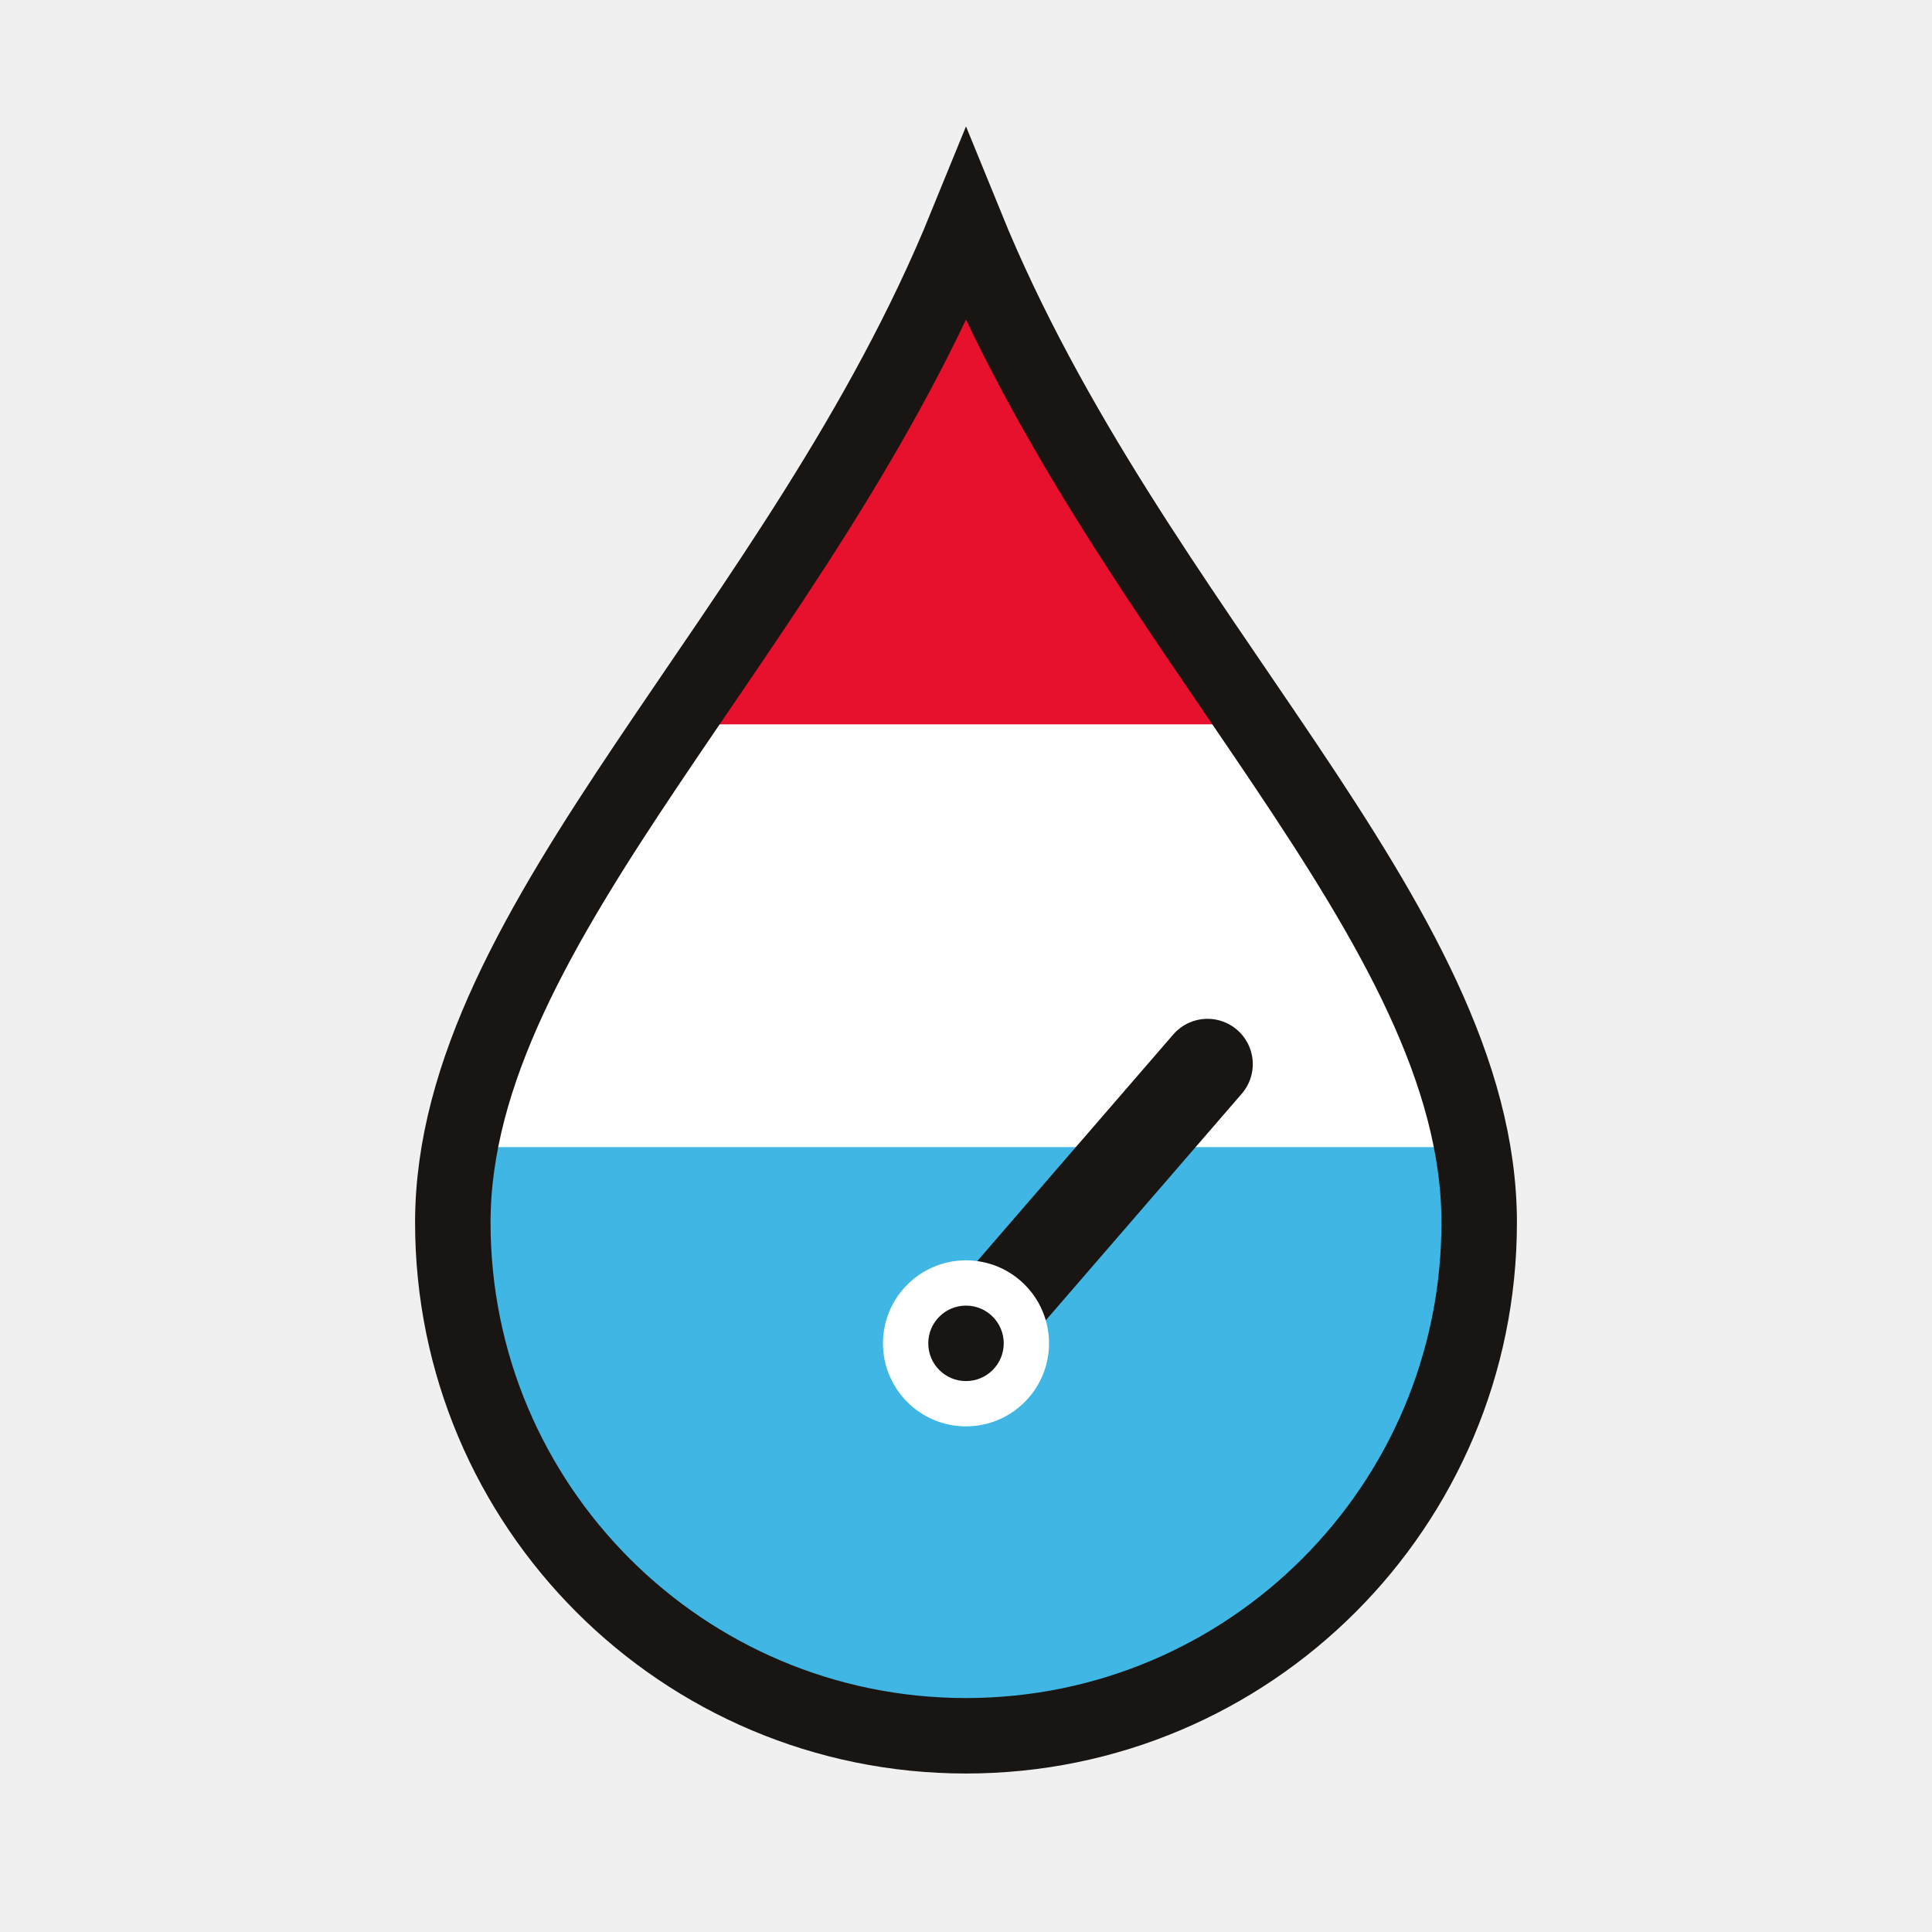
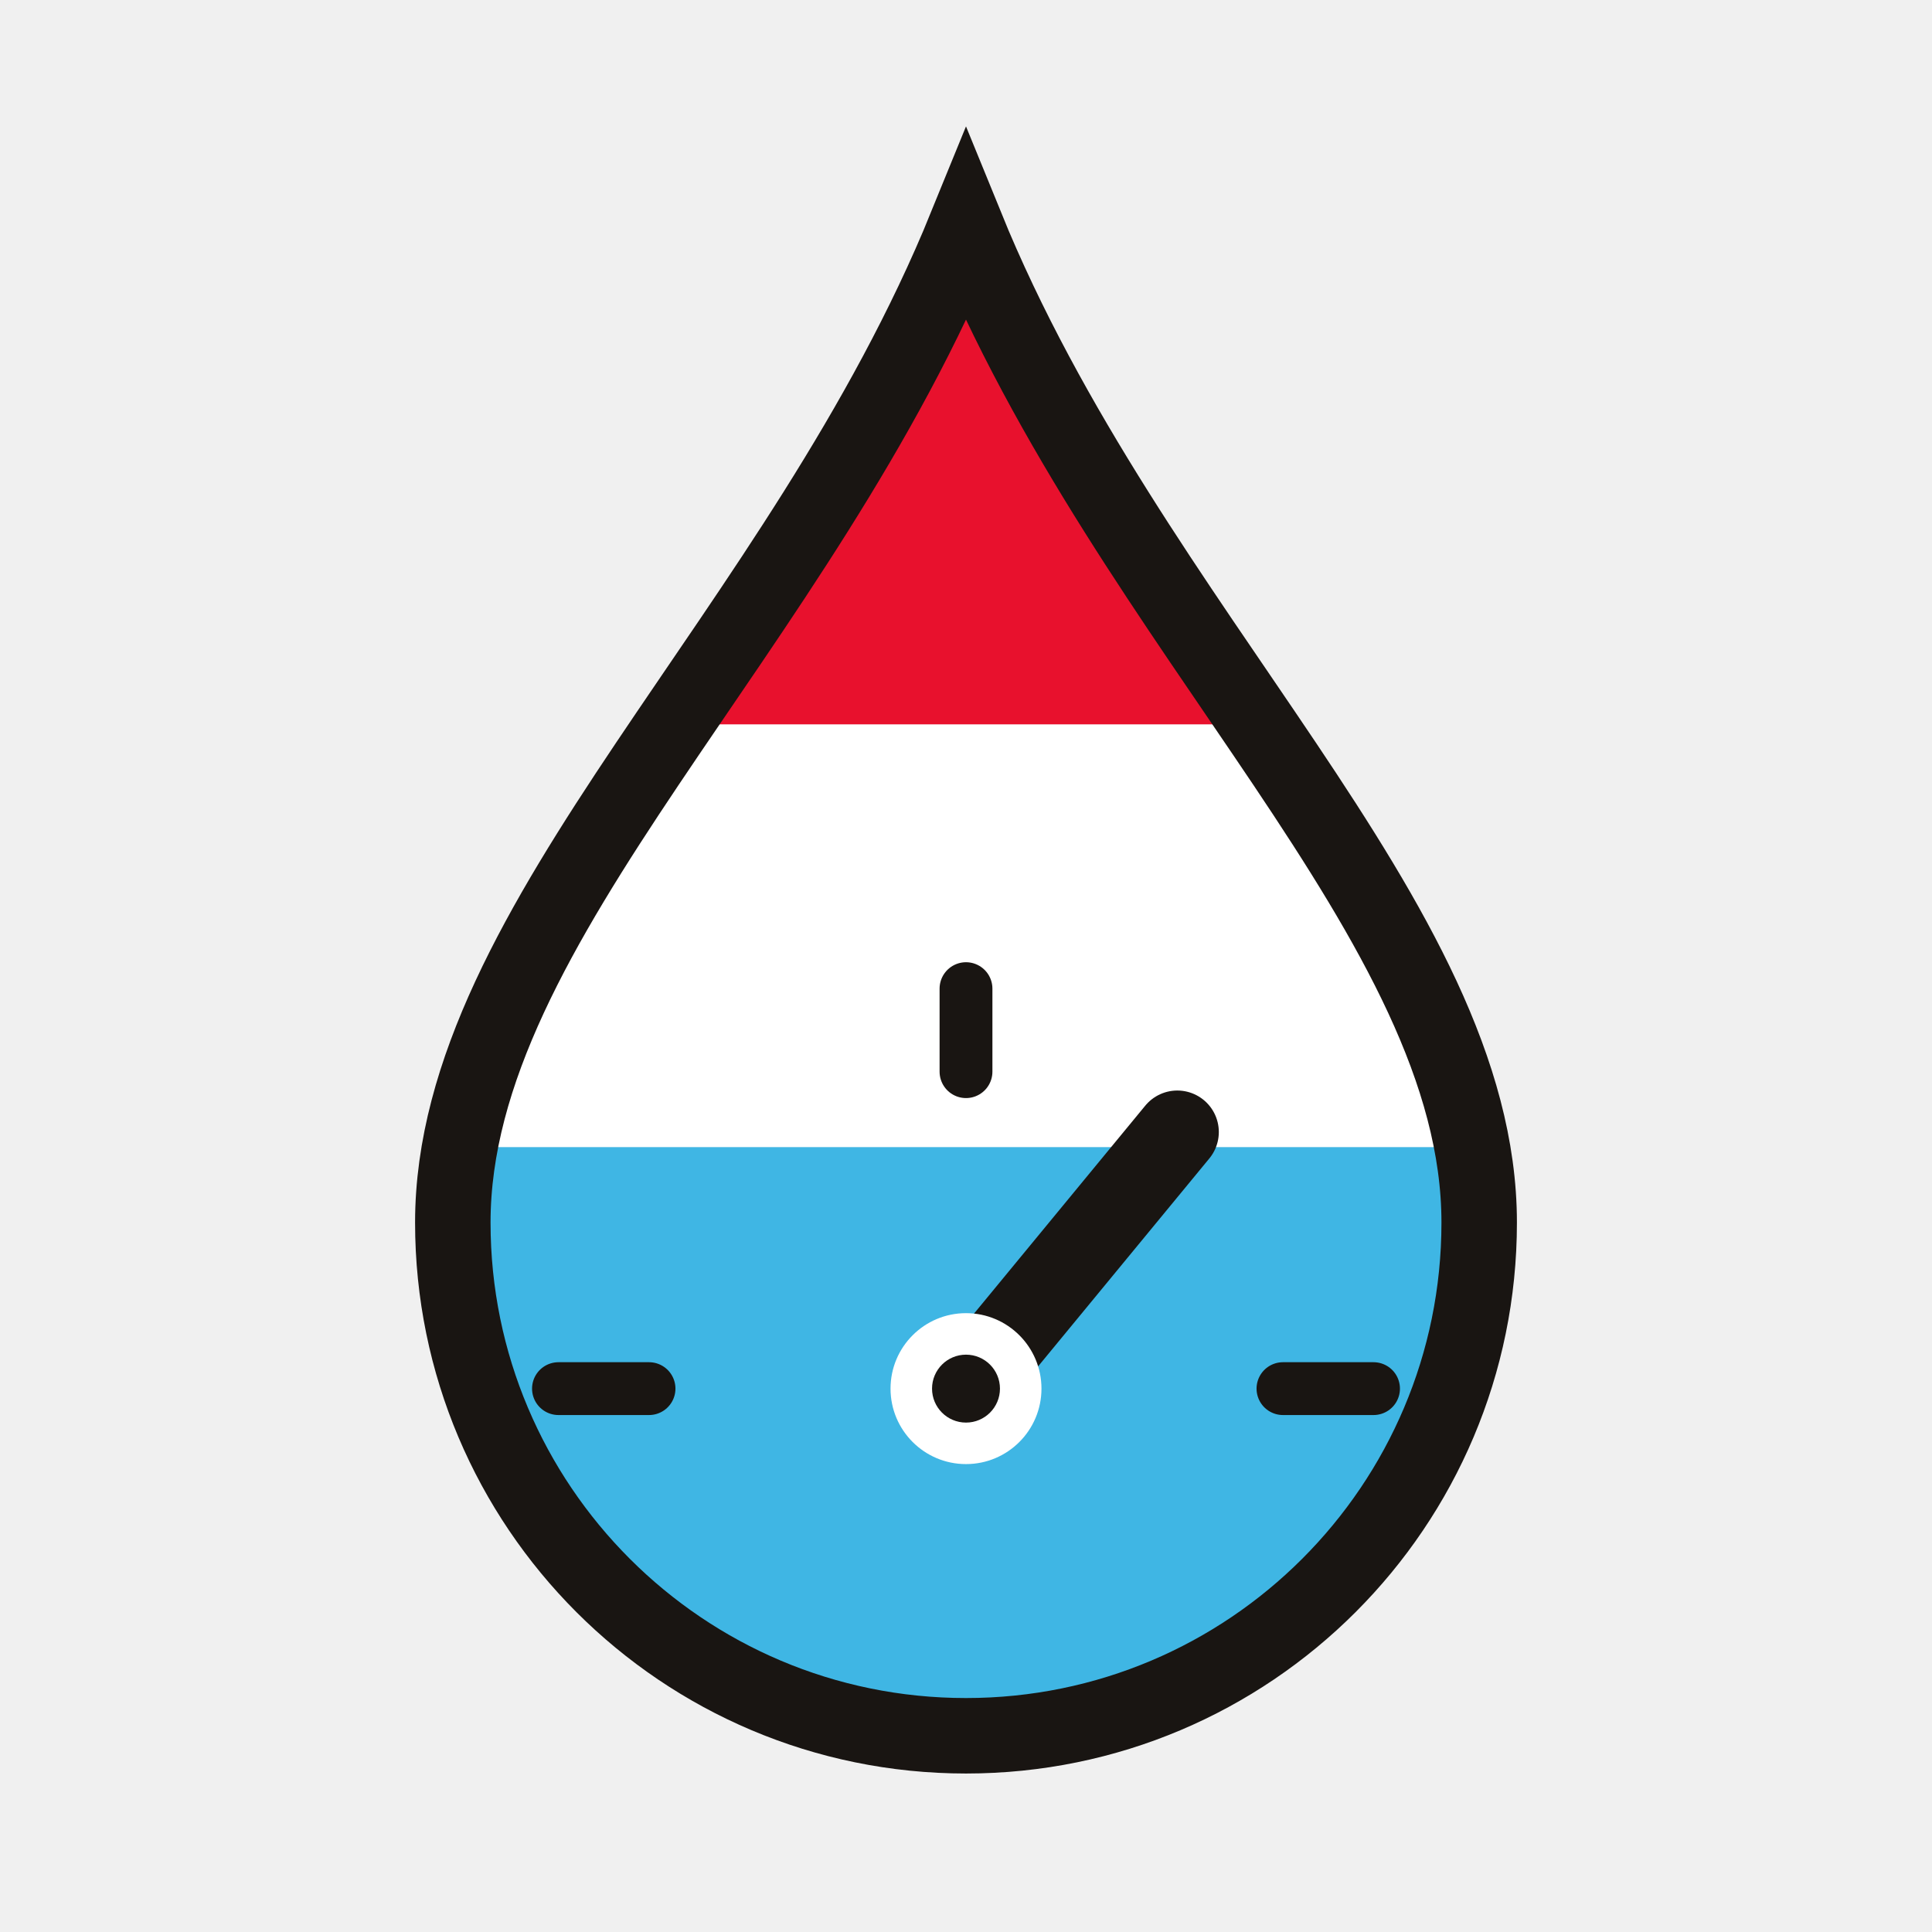
<svg xmlns="http://www.w3.org/2000/svg" viewBox="0 0 256 256" role="img" aria-label="LëtzFuel HA">
  <clipPath id="drop">
    <path d="M128 30c22 54 68 92 68 132a68 68 0 0 1-136 0C60 122 106 84 128 30Z" />
  </clipPath>
  <g clip-path="url(#drop)">
    <rect x="36" y="20" width="184" height="76" fill="#E8112D" />
    <rect x="36" y="96" width="184" height="56" fill="#FFFFFF" />
    <rect x="36" y="152" width="184" height="92" fill="#3FB6E4" />
  </g>
  <path d="M128 30c22 54 68 92 68 132a68 68 0 0 1-136 0C60 122 106 84 128 30Z" fill="none" stroke="#191512" stroke-width="10" />
-   <line x1="128" y1="178" x2="160" y2="141" stroke="#191512" stroke-width="12" stroke-linecap="round" />
-   <circle cx="128" cy="178" r="11" fill="#FFFFFF" />
-   <circle cx="128" cy="178" r="5" fill="#191512" />
+   <g stroke="#191512" stroke-width="7" stroke-linecap="round">
+     <line x1="74" y1="184" x2="86" y2="184" />
+     <line x1="128" y1="131" x2="128" y2="142" />
+     <line x1="170" y1="184" x2="182" y2="184" />
+   </g>
+   <line x1="128" y1="184" x2="156" y2="150" stroke="#191512" stroke-width="11" stroke-linecap="round" />
+   <circle cx="128" cy="184" r="10" fill="#FFFFFF" />
+   <circle cx="128" cy="184" r="4.5" fill="#191512" />
</svg>
